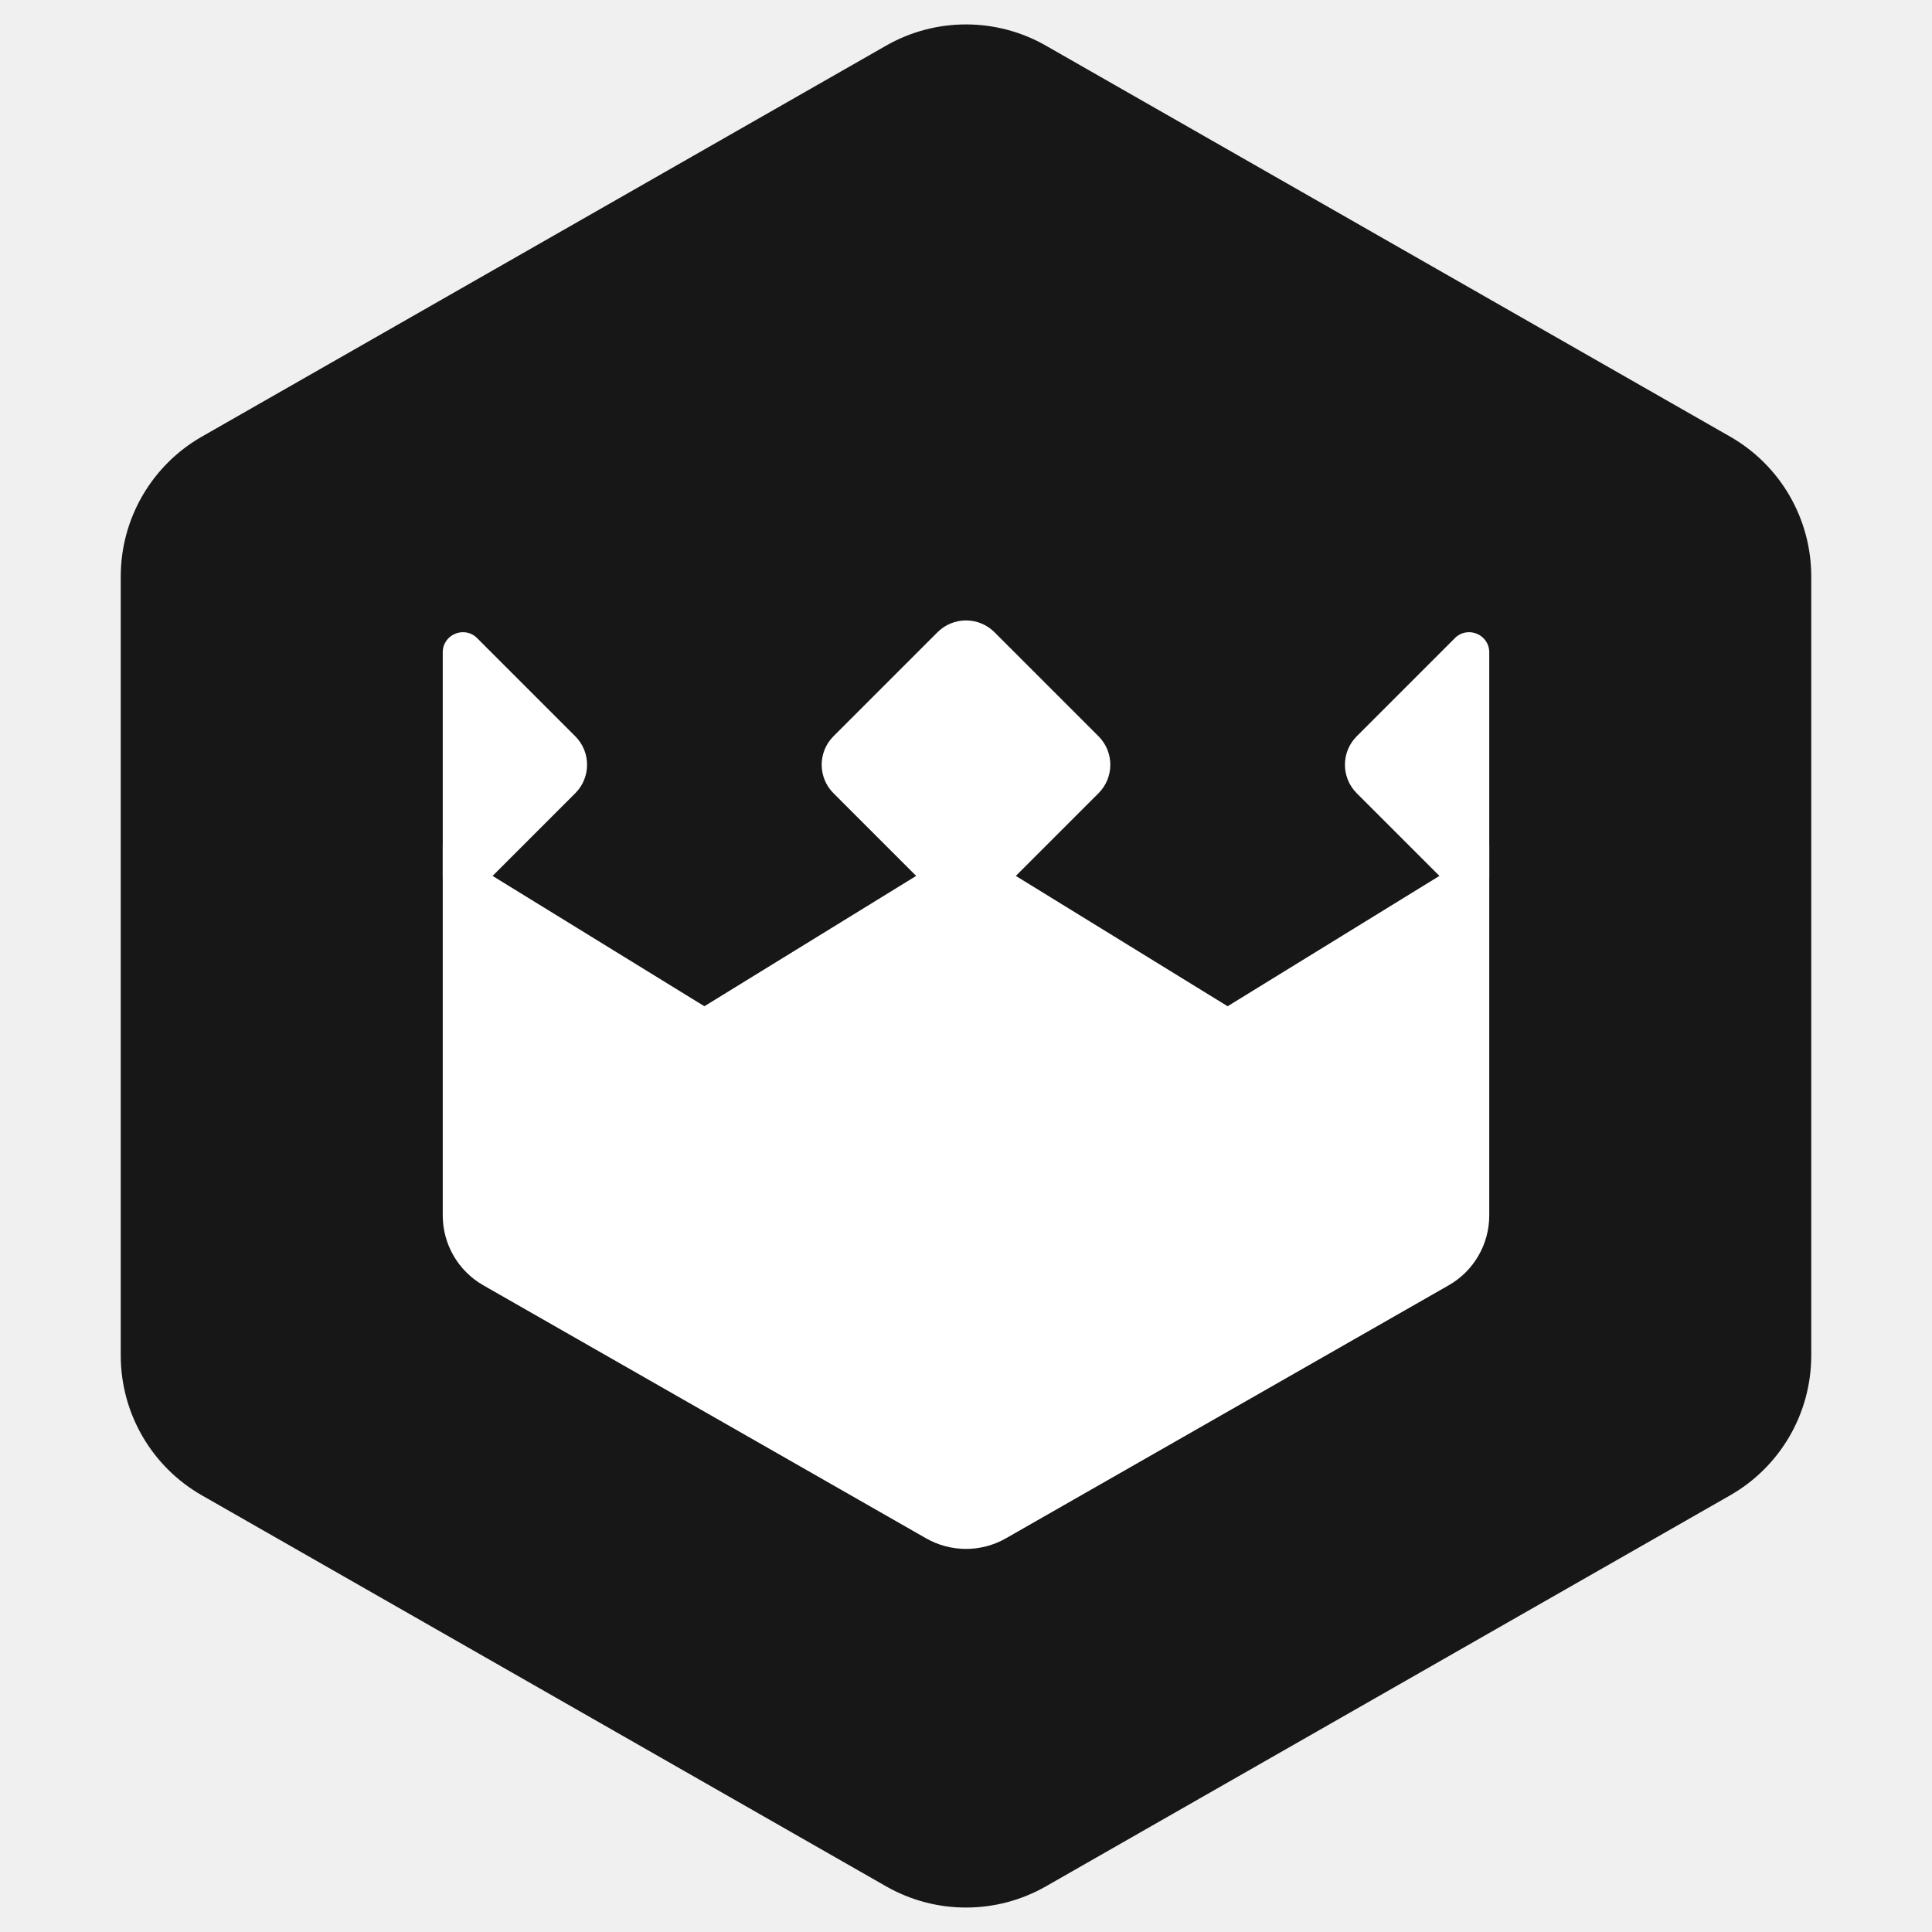
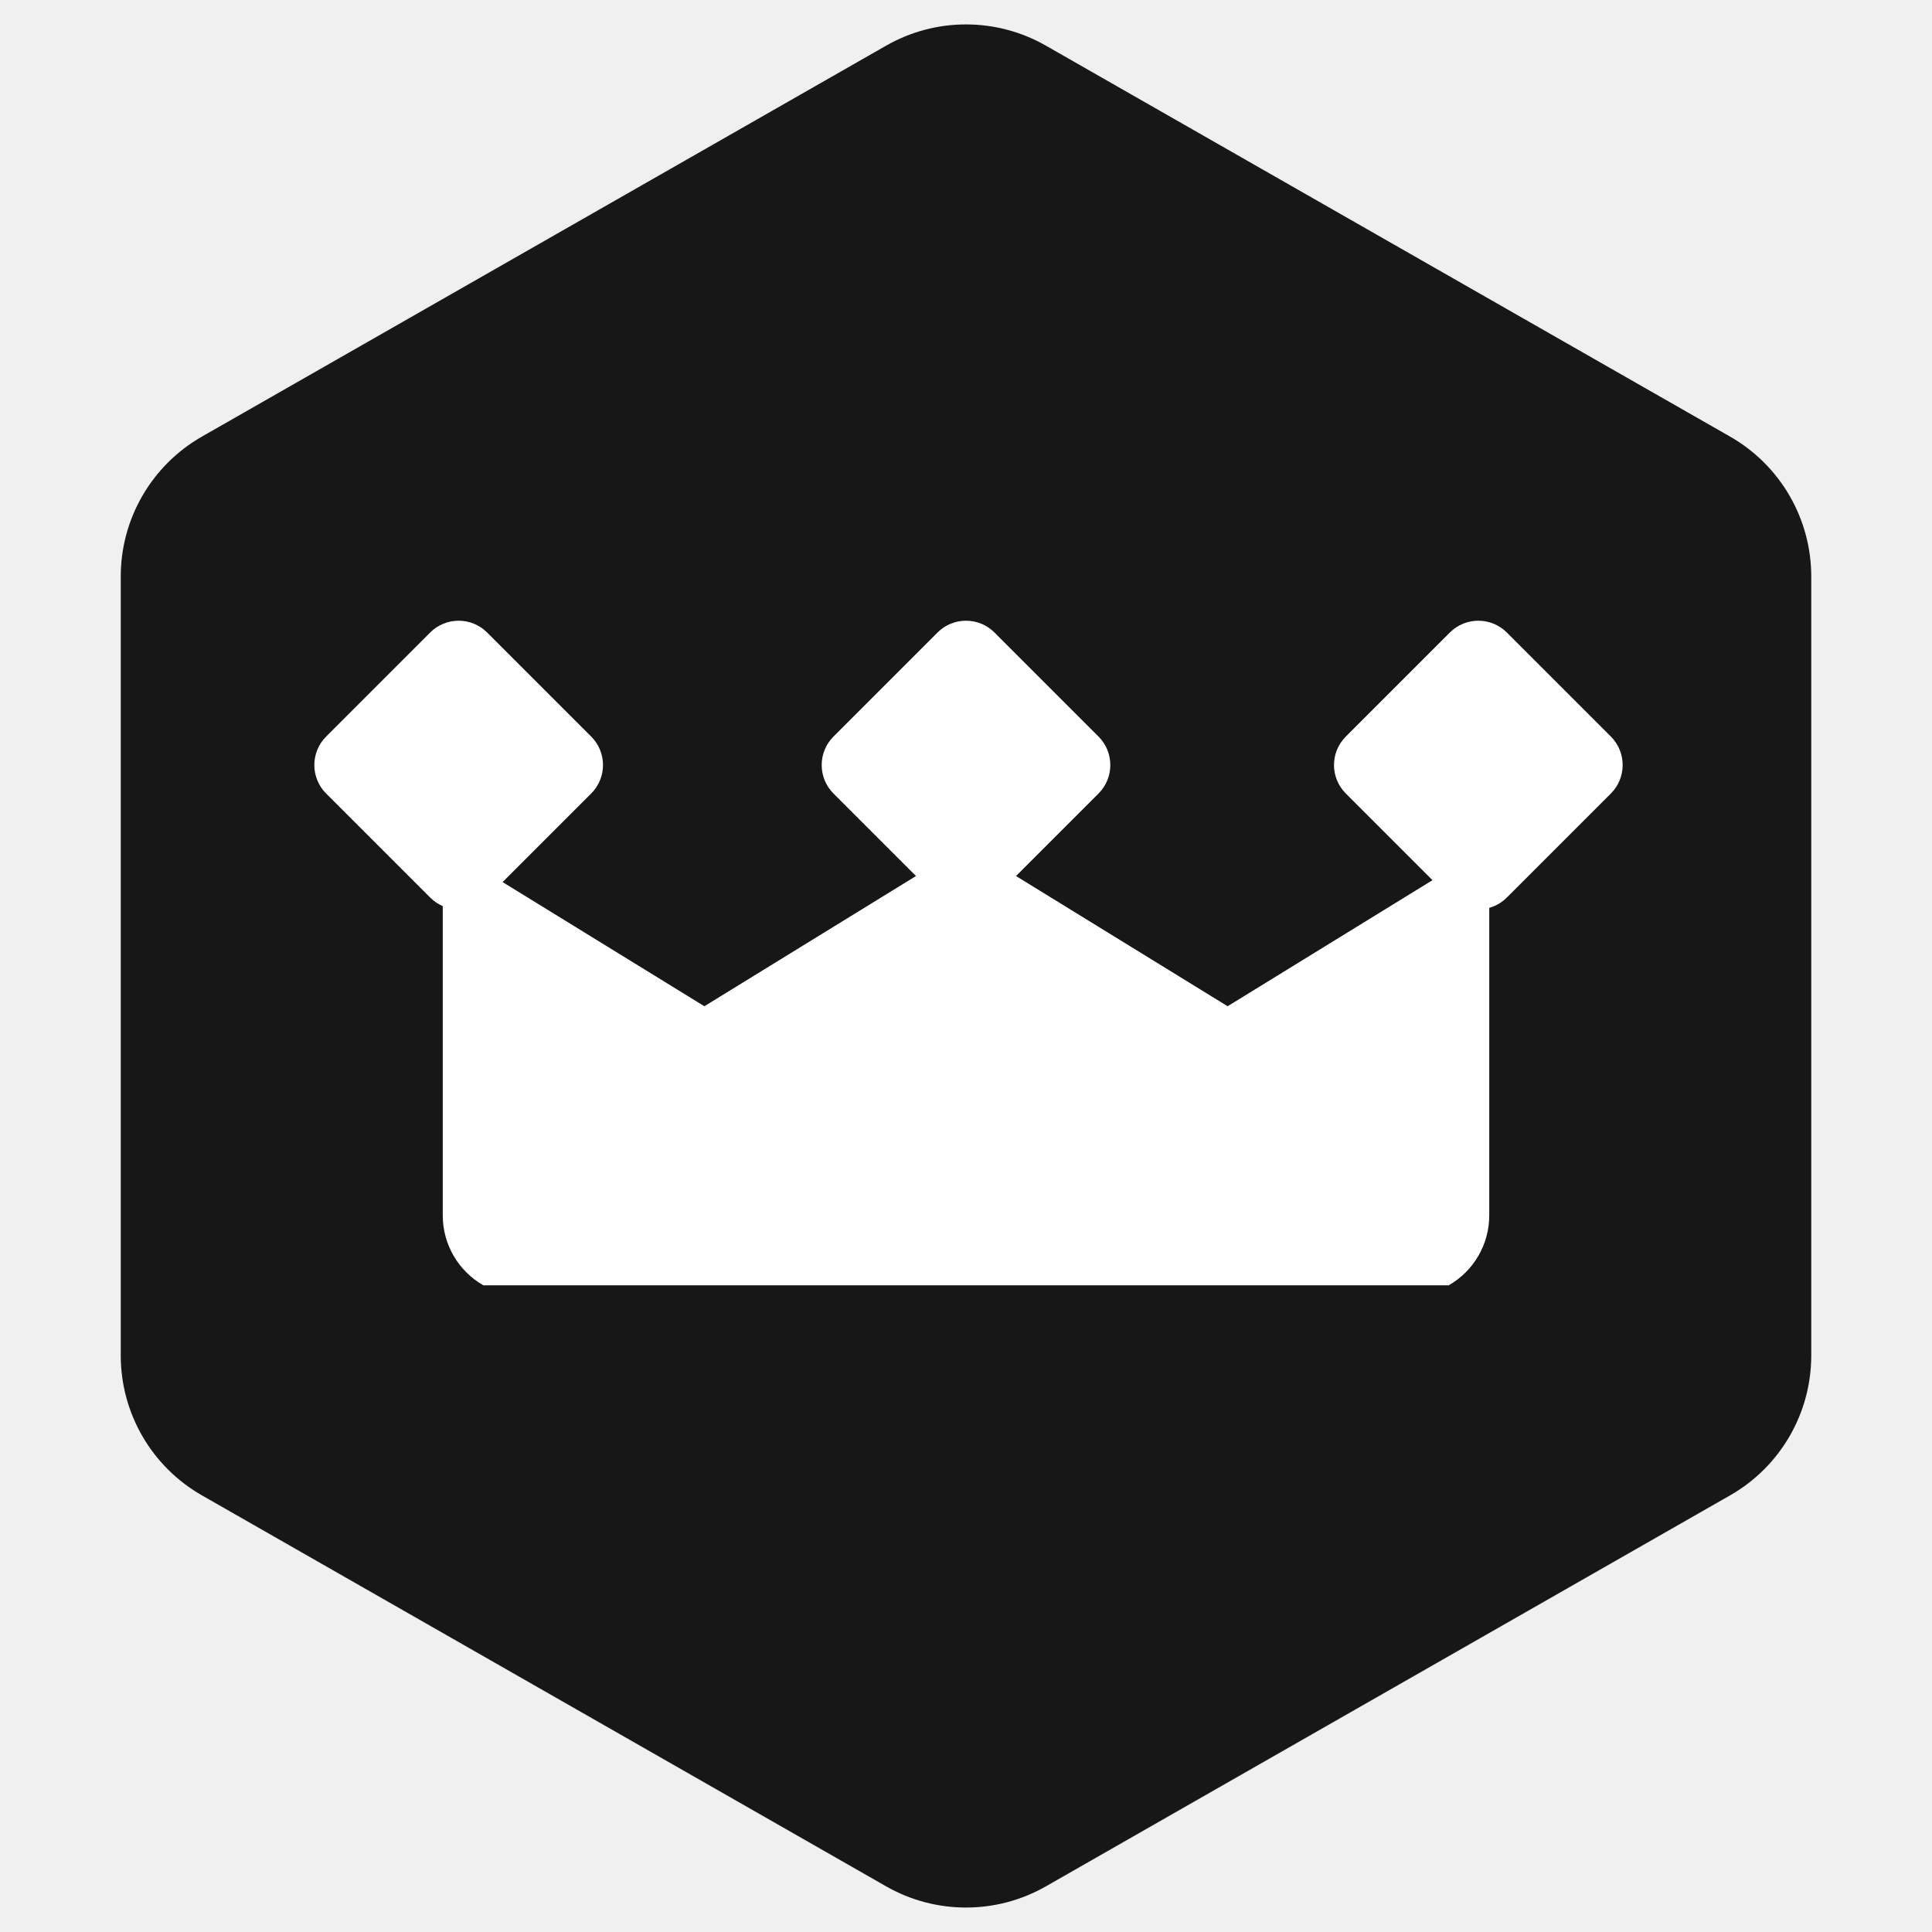
- <svg xmlns="http://www.w3.org/2000/svg" width="48" height="48" viewBox="0 0 48 48" fill="none">
-   <path d="M45 33.678V14.321C45 12.886 44.231 11.56 42.985 10.848L25.985 1.134C24.755 0.431 23.245 0.431 22.015 1.134L5.015 10.848C3.769 11.56 3 12.886 3 14.321V33.678C3 35.114 3.769 36.439 5.015 37.151L22.016 46.866C23.245 47.568 24.755 47.568 25.985 46.866L42.985 37.151C44.231 36.439 45 35.114 45 33.678Z" fill="#171717" />
-   <path d="M24 21L30.5 25L37 21V30.197C37 30.914 36.616 31.577 35.992 31.933L24.992 38.219C24.378 38.57 23.623 38.57 23.008 38.219L12.008 31.933C11.385 31.577 11 30.914 11 30.197V21L17.5 25L24 21Z" fill="white" />
-   <path d="M23.293 15.707C23.683 15.317 24.317 15.317 24.707 15.707L27.293 18.293C27.683 18.683 27.683 19.317 27.293 19.707L24.707 22.293C24.317 22.683 23.683 22.683 23.293 22.293L20.707 19.707C20.317 19.317 20.317 18.683 20.707 18.293L23.293 15.707Z" fill="white" />
-   <path d="M11 16.207C11 15.762 11.539 15.539 11.854 15.854L14.293 18.293C14.683 18.683 14.683 19.317 14.293 19.707L11.854 22.146C11.539 22.461 11 22.238 11 21.793V16.207Z" fill="white" />
-   <path d="M37 21.793C37 22.238 36.461 22.461 36.146 22.146L33.707 19.707C33.317 19.317 33.317 18.683 33.707 18.293L36.146 15.854C36.461 15.539 37 15.762 37 16.207V21.793Z" fill="white" />
+ <svg xmlns="http://www.w3.org/2000/svg" width="48" height="48" fill="none">
+   <g style="fill: rgb(0, 0, 0);">
+     <path d="M45.000,33.678L45.000,14.321C45.000,12.886,44.231,11.561,42.985,10.848L25.985,1.134C24.755,0.431,23.245,0.431,22.016,1.134L5.015,10.848C3.769,11.561,3.000,12.886,3.000,14.321L3.000,33.678C3.000,35.114,3.769,36.439,5.015,37.151L22.016,46.866C23.245,47.568,24.755,47.568,25.985,46.866L42.985,37.151C44.231,36.439,45.000,35.114,45.000,33.678ZZ" style="fill: rgb(23, 23, 23);" class="fills" />
+     <path d="M24.000,21.000L30.500,25.000L37.000,21.000L37.000,30.197C37.000,30.914,36.616,31.577,35.993,31.933L12.008,31.933C11.385,31.577,11.000,30.914,11.000,30.197L11.000,21.000L17.500,25.000L24.000,21.000ZL24.000,21.000Z" style="fill: rgb(255, 255, 255);" class="fills" />
+     <path d="M23.293,15.714C23.683,15.324,24.317,15.324,24.707,15.714L27.293,18.300C27.683,18.691,27.683,19.324,27.293,19.714L24.707,22.300C24.317,22.691,23.683,22.691,23.293,22.300L20.707,19.714C20.317,19.324,20.317,18.691,20.707,18.300L23.293,15.714ZZ" style="fill: rgb(255, 255, 255);" class="fills" />
+     <path d="M36.022,15.714C36.412,15.324,37.045,15.324,37.436,15.714L40.022,18.300C40.412,18.691,40.412,19.324,40.022,19.714L37.436,22.300C37.045,22.691,36.412,22.691,36.022,22.300L33.436,19.714C33.045,19.324,33.045,18.691,33.436,18.300L36.022,15.714ZZ" style="fill: rgb(255, 255, 255);" class="fills" />
+     <path d="M10.688,15.714C11.079,15.324,11.712,15.324,12.102,15.714L14.688,18.300C15.079,18.691,15.079,19.324,14.688,19.714L12.102,22.300C11.712,22.691,11.079,22.691,10.688,22.300L8.102,19.714C7.712,19.324,7.712,18.691,8.102,18.300L10.688,15.714ZZ" style="fill: rgb(255, 255, 255);" class="fills" />
+   </g>
</svg>
